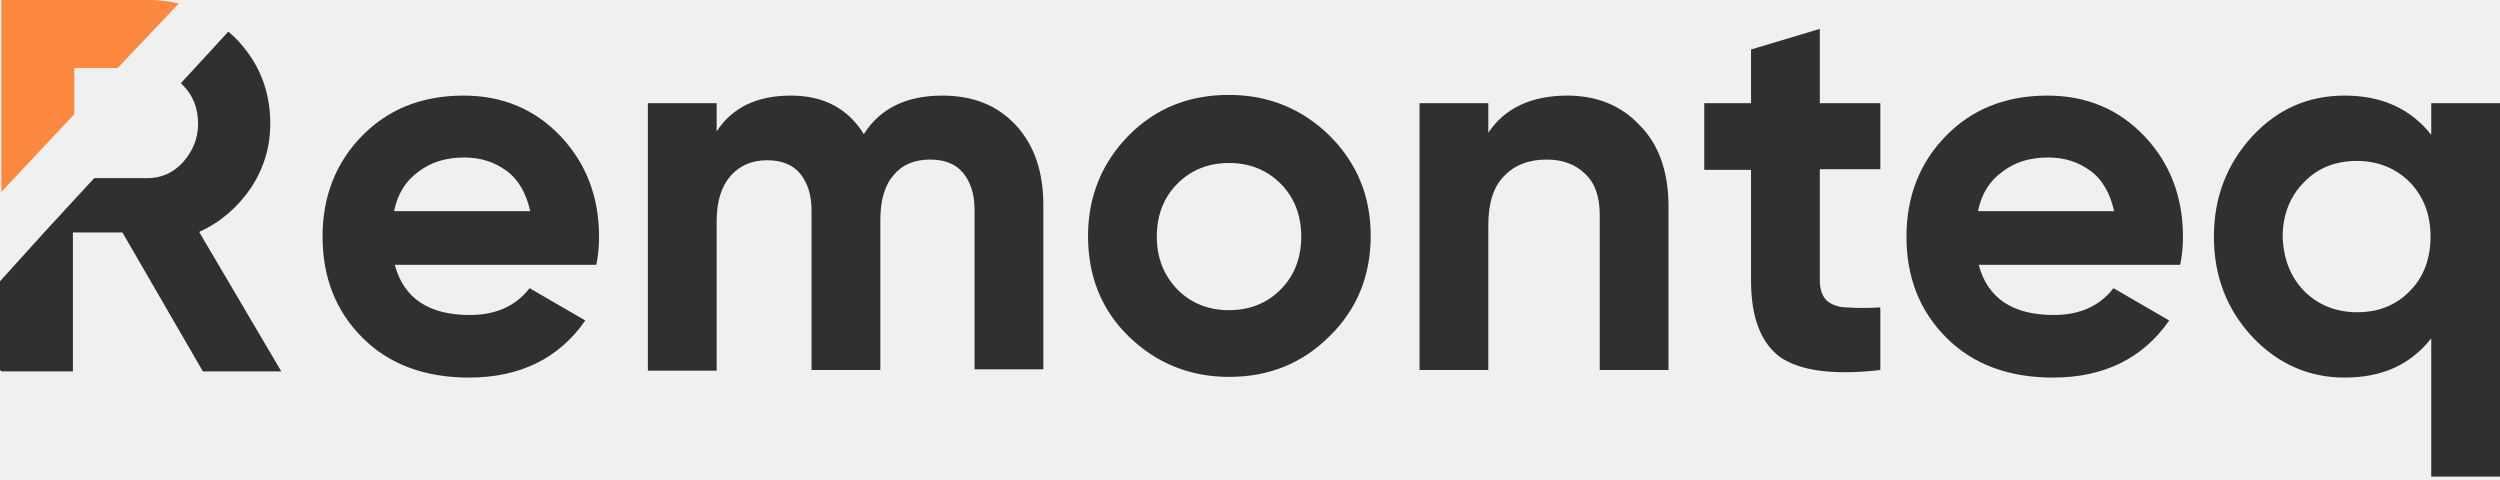
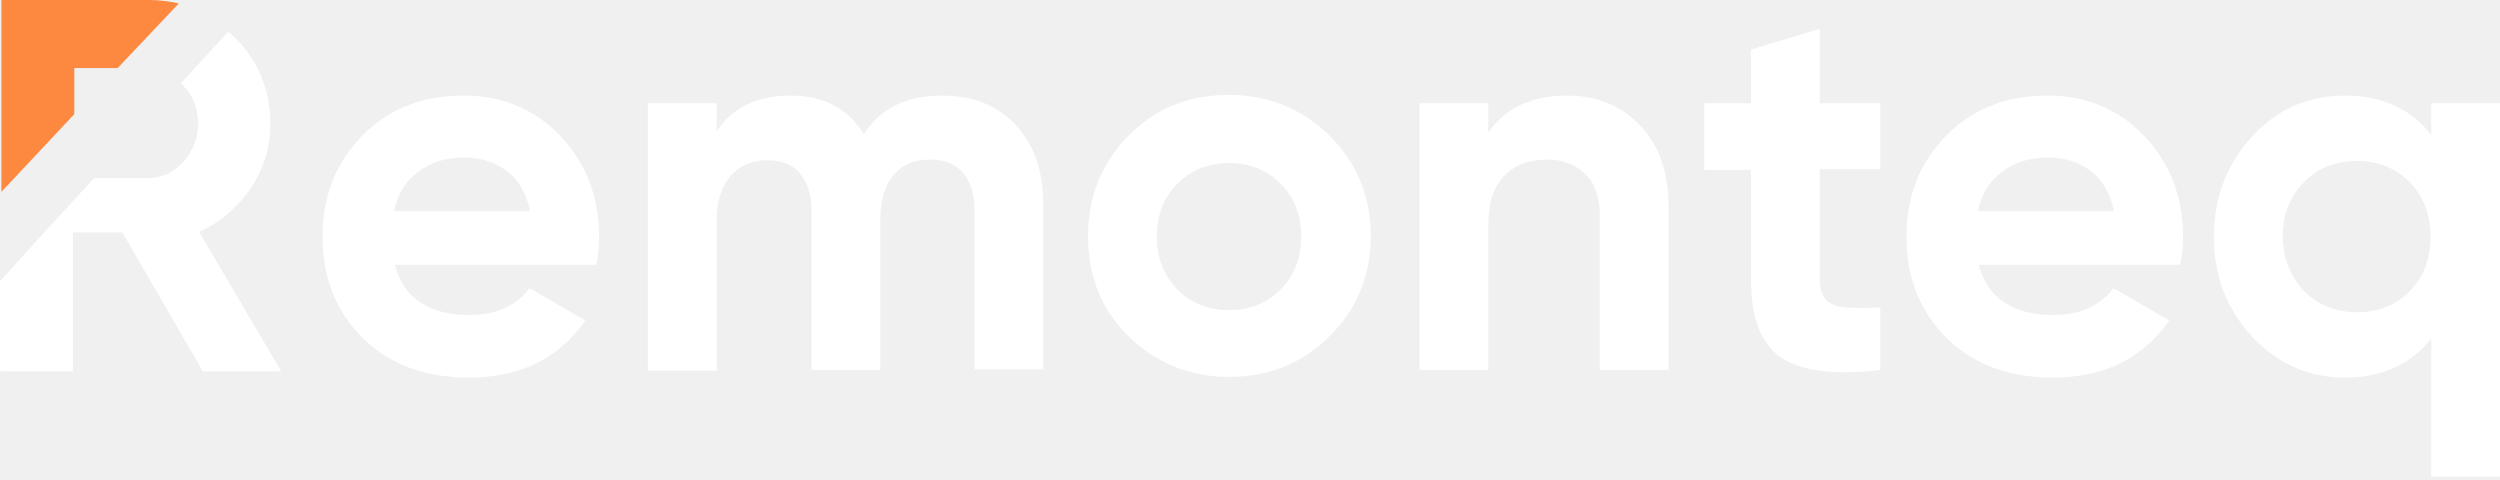
<svg xmlns="http://www.w3.org/2000/svg" width="240" height="46" viewBox="0 0 240 46" fill="none">
-   <path d="M37.898 25.419C38.757 28.655 41.199 30.239 45.095 30.239C47.604 30.239 49.519 29.381 50.839 27.664L56.187 30.767C53.678 34.399 49.915 36.248 45.029 36.248C40.803 36.248 37.37 34.993 34.795 32.418C32.22 29.843 30.966 26.608 30.966 22.712C30.966 18.883 32.22 15.648 34.729 13.073C37.238 10.498 40.473 9.177 44.501 9.177C48.264 9.177 51.367 10.498 53.81 13.073C56.253 15.648 57.508 18.883 57.508 22.712C57.508 23.571 57.441 24.495 57.243 25.419H37.898ZM37.832 20.27H50.905C50.509 18.553 49.783 17.232 48.594 16.374C47.406 15.516 46.085 15.12 44.567 15.12C42.784 15.12 41.331 15.582 40.143 16.506C38.955 17.364 38.162 18.619 37.832 20.27ZM90.454 9.177C93.425 9.177 95.736 10.102 97.519 12.017C99.301 13.931 100.16 16.506 100.16 19.675V35.455H93.557V20.137C93.557 18.619 93.161 17.43 92.435 16.572C91.708 15.714 90.652 15.318 89.265 15.318C87.747 15.318 86.558 15.846 85.766 16.836C84.908 17.827 84.512 19.279 84.512 21.128V35.521H77.909V20.203C77.909 18.685 77.513 17.497 76.787 16.638C76.061 15.78 75.004 15.384 73.618 15.384C72.165 15.384 70.977 15.912 70.118 16.902C69.26 17.893 68.798 19.345 68.798 21.194V35.587H62.195V9.904H68.798V12.611C70.316 10.3 72.693 9.177 75.928 9.177C79.098 9.177 81.409 10.432 82.927 12.875C84.512 10.366 87.087 9.177 90.454 9.177ZM127.626 32.286C124.985 34.927 121.75 36.181 117.986 36.181C114.223 36.181 110.988 34.861 108.347 32.286C105.706 29.711 104.451 26.476 104.451 22.646C104.451 18.883 105.772 15.648 108.347 13.007C110.988 10.366 114.157 9.111 117.986 9.111C121.75 9.111 124.985 10.432 127.626 13.007C130.267 15.648 131.587 18.817 131.587 22.646C131.587 26.476 130.267 29.711 127.626 32.286ZM113.034 27.796C114.355 29.117 116.005 29.777 117.986 29.777C119.967 29.777 121.618 29.117 122.938 27.796C124.259 26.476 124.919 24.759 124.919 22.712C124.919 20.666 124.259 18.949 122.938 17.629C121.618 16.308 119.967 15.648 117.986 15.648C116.005 15.648 114.355 16.308 113.034 17.629C111.714 18.949 111.054 20.666 111.054 22.712C111.054 24.759 111.714 26.41 113.034 27.796ZM150.47 9.177C153.243 9.177 155.62 10.102 157.403 12.017C159.252 13.865 160.176 16.506 160.176 19.807V35.521H153.574V20.6C153.574 18.883 153.111 17.562 152.187 16.704C151.263 15.78 150.008 15.318 148.49 15.318C146.773 15.318 145.386 15.846 144.396 16.902C143.34 17.959 142.878 19.543 142.878 21.656V35.521H136.275V9.904H142.878V12.743C144.462 10.366 147.037 9.177 150.47 9.177ZM180.512 16.242H174.701V26.872C174.701 27.73 174.9 28.391 175.362 28.853C175.824 29.249 176.484 29.513 177.342 29.513C178.201 29.579 179.257 29.579 180.512 29.513V35.521C175.956 36.05 172.787 35.587 170.872 34.267C169.023 32.88 168.099 30.437 168.099 26.938V16.308H163.609V9.904H168.099V4.754L174.701 2.773V9.904H180.512V16.242ZM189.953 25.419C190.811 28.655 193.254 30.239 197.15 30.239C199.659 30.239 201.574 29.381 202.894 27.664L208.242 30.767C205.733 34.399 201.97 36.248 197.084 36.248C192.858 36.248 189.425 34.993 186.85 32.418C184.275 29.843 183.021 26.608 183.021 22.712C183.021 18.883 184.275 15.648 186.784 13.073C189.293 10.498 192.528 9.177 196.556 9.177C200.319 9.177 203.422 10.498 205.865 13.073C208.308 15.648 209.563 18.883 209.563 22.712C209.563 23.571 209.497 24.495 209.298 25.419H189.953ZM189.887 20.27H202.96C202.564 18.553 201.838 17.232 200.649 16.374C199.461 15.516 198.14 15.12 196.622 15.12C194.839 15.12 193.386 15.582 192.198 16.506C191.01 17.364 190.217 18.619 189.887 20.27ZM233.398 9.904H240V45.755H233.398V32.484C231.417 34.993 228.71 36.248 225.078 36.248C221.645 36.248 218.674 34.927 216.231 32.352C213.788 29.711 212.534 26.542 212.534 22.712C212.534 18.949 213.788 15.714 216.231 13.073C218.674 10.432 221.645 9.177 225.078 9.177C228.644 9.177 231.417 10.432 233.398 12.941V9.904ZM221.183 27.928C222.503 29.249 224.22 29.975 226.267 29.975C228.314 29.975 230.03 29.315 231.351 27.928C232.671 26.608 233.331 24.825 233.331 22.712C233.331 20.6 232.671 18.883 231.351 17.497C230.03 16.176 228.314 15.45 226.267 15.45C224.22 15.45 222.503 16.11 221.183 17.497C219.862 18.817 219.136 20.6 219.136 22.712C219.202 24.825 219.862 26.542 221.183 27.928Z" fill="#303031" />
-   <path d="M4.358 22.184L9.045 17.1H14.195C15.516 17.1 16.638 16.572 17.563 15.582C18.487 14.525 19.015 13.337 19.015 11.884C19.015 10.432 18.553 9.177 17.563 8.187C17.497 8.121 17.43 8.055 17.364 7.989L21.92 3.037C22.118 3.235 22.316 3.367 22.514 3.565C24.825 5.876 25.948 8.649 25.948 11.884C25.948 14.063 25.354 16.11 24.099 18.025C22.845 19.873 21.194 21.326 19.147 22.25V22.316L27.004 35.653H19.477L11.752 22.316H6.999V35.653H0.132L0 35.521V27.004L4.358 22.184Z" fill="#303031" />
+   <path d="M37.898 25.419C38.757 28.655 41.199 30.239 45.095 30.239C47.604 30.239 49.519 29.381 50.839 27.664L56.187 30.767C53.678 34.399 49.915 36.248 45.029 36.248C40.803 36.248 37.37 34.993 34.795 32.418C32.22 29.843 30.966 26.608 30.966 22.712C30.966 18.883 32.22 15.648 34.729 13.073C37.238 10.498 40.473 9.177 44.501 9.177C48.264 9.177 51.367 10.498 53.81 13.073C56.253 15.648 57.508 18.883 57.508 22.712C57.508 23.571 57.441 24.495 57.243 25.419H37.898ZM37.832 20.27H50.905C50.509 18.553 49.783 17.232 48.594 16.374C47.406 15.516 46.085 15.12 44.567 15.12C42.784 15.12 41.331 15.582 40.143 16.506C38.955 17.364 38.162 18.619 37.832 20.27ZM90.454 9.177C93.425 9.177 95.736 10.102 97.519 12.017C99.301 13.931 100.16 16.506 100.16 19.675V35.455H93.557V20.137C93.557 18.619 93.161 17.43 92.435 16.572C91.708 15.714 90.652 15.318 89.265 15.318C87.747 15.318 86.558 15.846 85.766 16.836C84.908 17.827 84.512 19.279 84.512 21.128V35.521H77.909V20.203C77.909 18.685 77.513 17.497 76.787 16.638C76.061 15.78 75.004 15.384 73.618 15.384C72.165 15.384 70.977 15.912 70.118 16.902C69.26 17.893 68.798 19.345 68.798 21.194V35.587H62.195V9.904H68.798V12.611C70.316 10.3 72.693 9.177 75.928 9.177C79.098 9.177 81.409 10.432 82.927 12.875C84.512 10.366 87.087 9.177 90.454 9.177ZM127.626 32.286C124.985 34.927 121.75 36.181 117.986 36.181C114.223 36.181 110.988 34.861 108.347 32.286C105.706 29.711 104.451 26.476 104.451 22.646C104.451 18.883 105.772 15.648 108.347 13.007C110.988 10.366 114.157 9.111 117.986 9.111C121.75 9.111 124.985 10.432 127.626 13.007C130.267 15.648 131.587 18.817 131.587 22.646C131.587 26.476 130.267 29.711 127.626 32.286ZM113.034 27.796C114.355 29.117 116.005 29.777 117.986 29.777C119.967 29.777 121.618 29.117 122.938 27.796C124.259 26.476 124.919 24.759 124.919 22.712C124.919 20.666 124.259 18.949 122.938 17.629C121.618 16.308 119.967 15.648 117.986 15.648C116.005 15.648 114.355 16.308 113.034 17.629C111.714 18.949 111.054 20.666 111.054 22.712C111.054 24.759 111.714 26.41 113.034 27.796ZM150.47 9.177C153.243 9.177 155.62 10.102 157.403 12.017C159.252 13.865 160.176 16.506 160.176 19.807V35.521H153.574V20.6C153.574 18.883 153.111 17.562 152.187 16.704C151.263 15.78 150.008 15.318 148.49 15.318C146.773 15.318 145.386 15.846 144.396 16.902C143.34 17.959 142.878 19.543 142.878 21.656V35.521H136.275V9.904H142.878V12.743C144.462 10.366 147.037 9.177 150.47 9.177ZM180.512 16.242H174.701V26.872C174.701 27.73 174.9 28.391 175.362 28.853C175.824 29.249 176.484 29.513 177.342 29.513C178.201 29.579 179.257 29.579 180.512 29.513V35.521C175.956 36.05 172.787 35.587 170.872 34.267C169.023 32.88 168.099 30.437 168.099 26.938V16.308H163.609V9.904H168.099V4.754L174.701 2.773V9.904H180.512V16.242ZM189.953 25.419C190.811 28.655 193.254 30.239 197.15 30.239C199.659 30.239 201.574 29.381 202.894 27.664L208.242 30.767C205.733 34.399 201.97 36.248 197.084 36.248C192.858 36.248 189.425 34.993 186.85 32.418C184.275 29.843 183.021 26.608 183.021 22.712C183.021 18.883 184.275 15.648 186.784 13.073C189.293 10.498 192.528 9.177 196.556 9.177C200.319 9.177 203.422 10.498 205.865 13.073C208.308 15.648 209.563 18.883 209.563 22.712C209.563 23.571 209.497 24.495 209.298 25.419H189.953ZM189.887 20.27H202.96C202.564 18.553 201.838 17.232 200.649 16.374C199.461 15.516 198.14 15.12 196.622 15.12C194.839 15.12 193.386 15.582 192.198 16.506C191.01 17.364 190.217 18.619 189.887 20.27ZM233.398 9.904H240V45.755H233.398V32.484C231.417 34.993 228.71 36.248 225.078 36.248C221.645 36.248 218.674 34.927 216.231 32.352C213.788 29.711 212.534 26.542 212.534 22.712C212.534 18.949 213.788 15.714 216.231 13.073C218.674 10.432 221.645 9.177 225.078 9.177C228.644 9.177 231.417 10.432 233.398 12.941V9.904ZM221.183 27.928C222.503 29.249 224.22 29.975 226.267 29.975C228.314 29.975 230.03 29.315 231.351 27.928C232.671 26.608 233.331 24.825 233.331 22.712C233.331 20.6 232.671 18.883 231.351 17.497C230.03 16.176 228.314 15.45 226.267 15.45C224.22 15.45 222.503 16.11 221.183 17.497C219.862 18.817 219.136 20.6 219.136 22.712C219.202 24.825 219.862 26.542 221.183 27.928Z" fill="#ffffff" />
+   <path d="M4.358 22.184L9.045 17.1H14.195C15.516 17.1 16.638 16.572 17.563 15.582C18.487 14.525 19.015 13.337 19.015 11.884C19.015 10.432 18.553 9.177 17.563 8.187C17.497 8.121 17.43 8.055 17.364 7.989L21.92 3.037C22.118 3.235 22.316 3.367 22.514 3.565C24.825 5.876 25.948 8.649 25.948 11.884C25.948 14.063 25.354 16.11 24.099 18.025C22.845 19.873 21.194 21.326 19.147 22.25V22.316L27.004 35.653H19.477L11.752 22.316H6.999V35.653H0.132L0 35.521V27.004L4.358 22.184Z" fill="#ffffff" />
  <path d="M0.132 18.421V0H14.327C15.318 0 16.242 0.132 17.166 0.33L11.29 6.536H7.131V10.96L0.132 18.421Z" fill="#FD883F" />
</svg>
